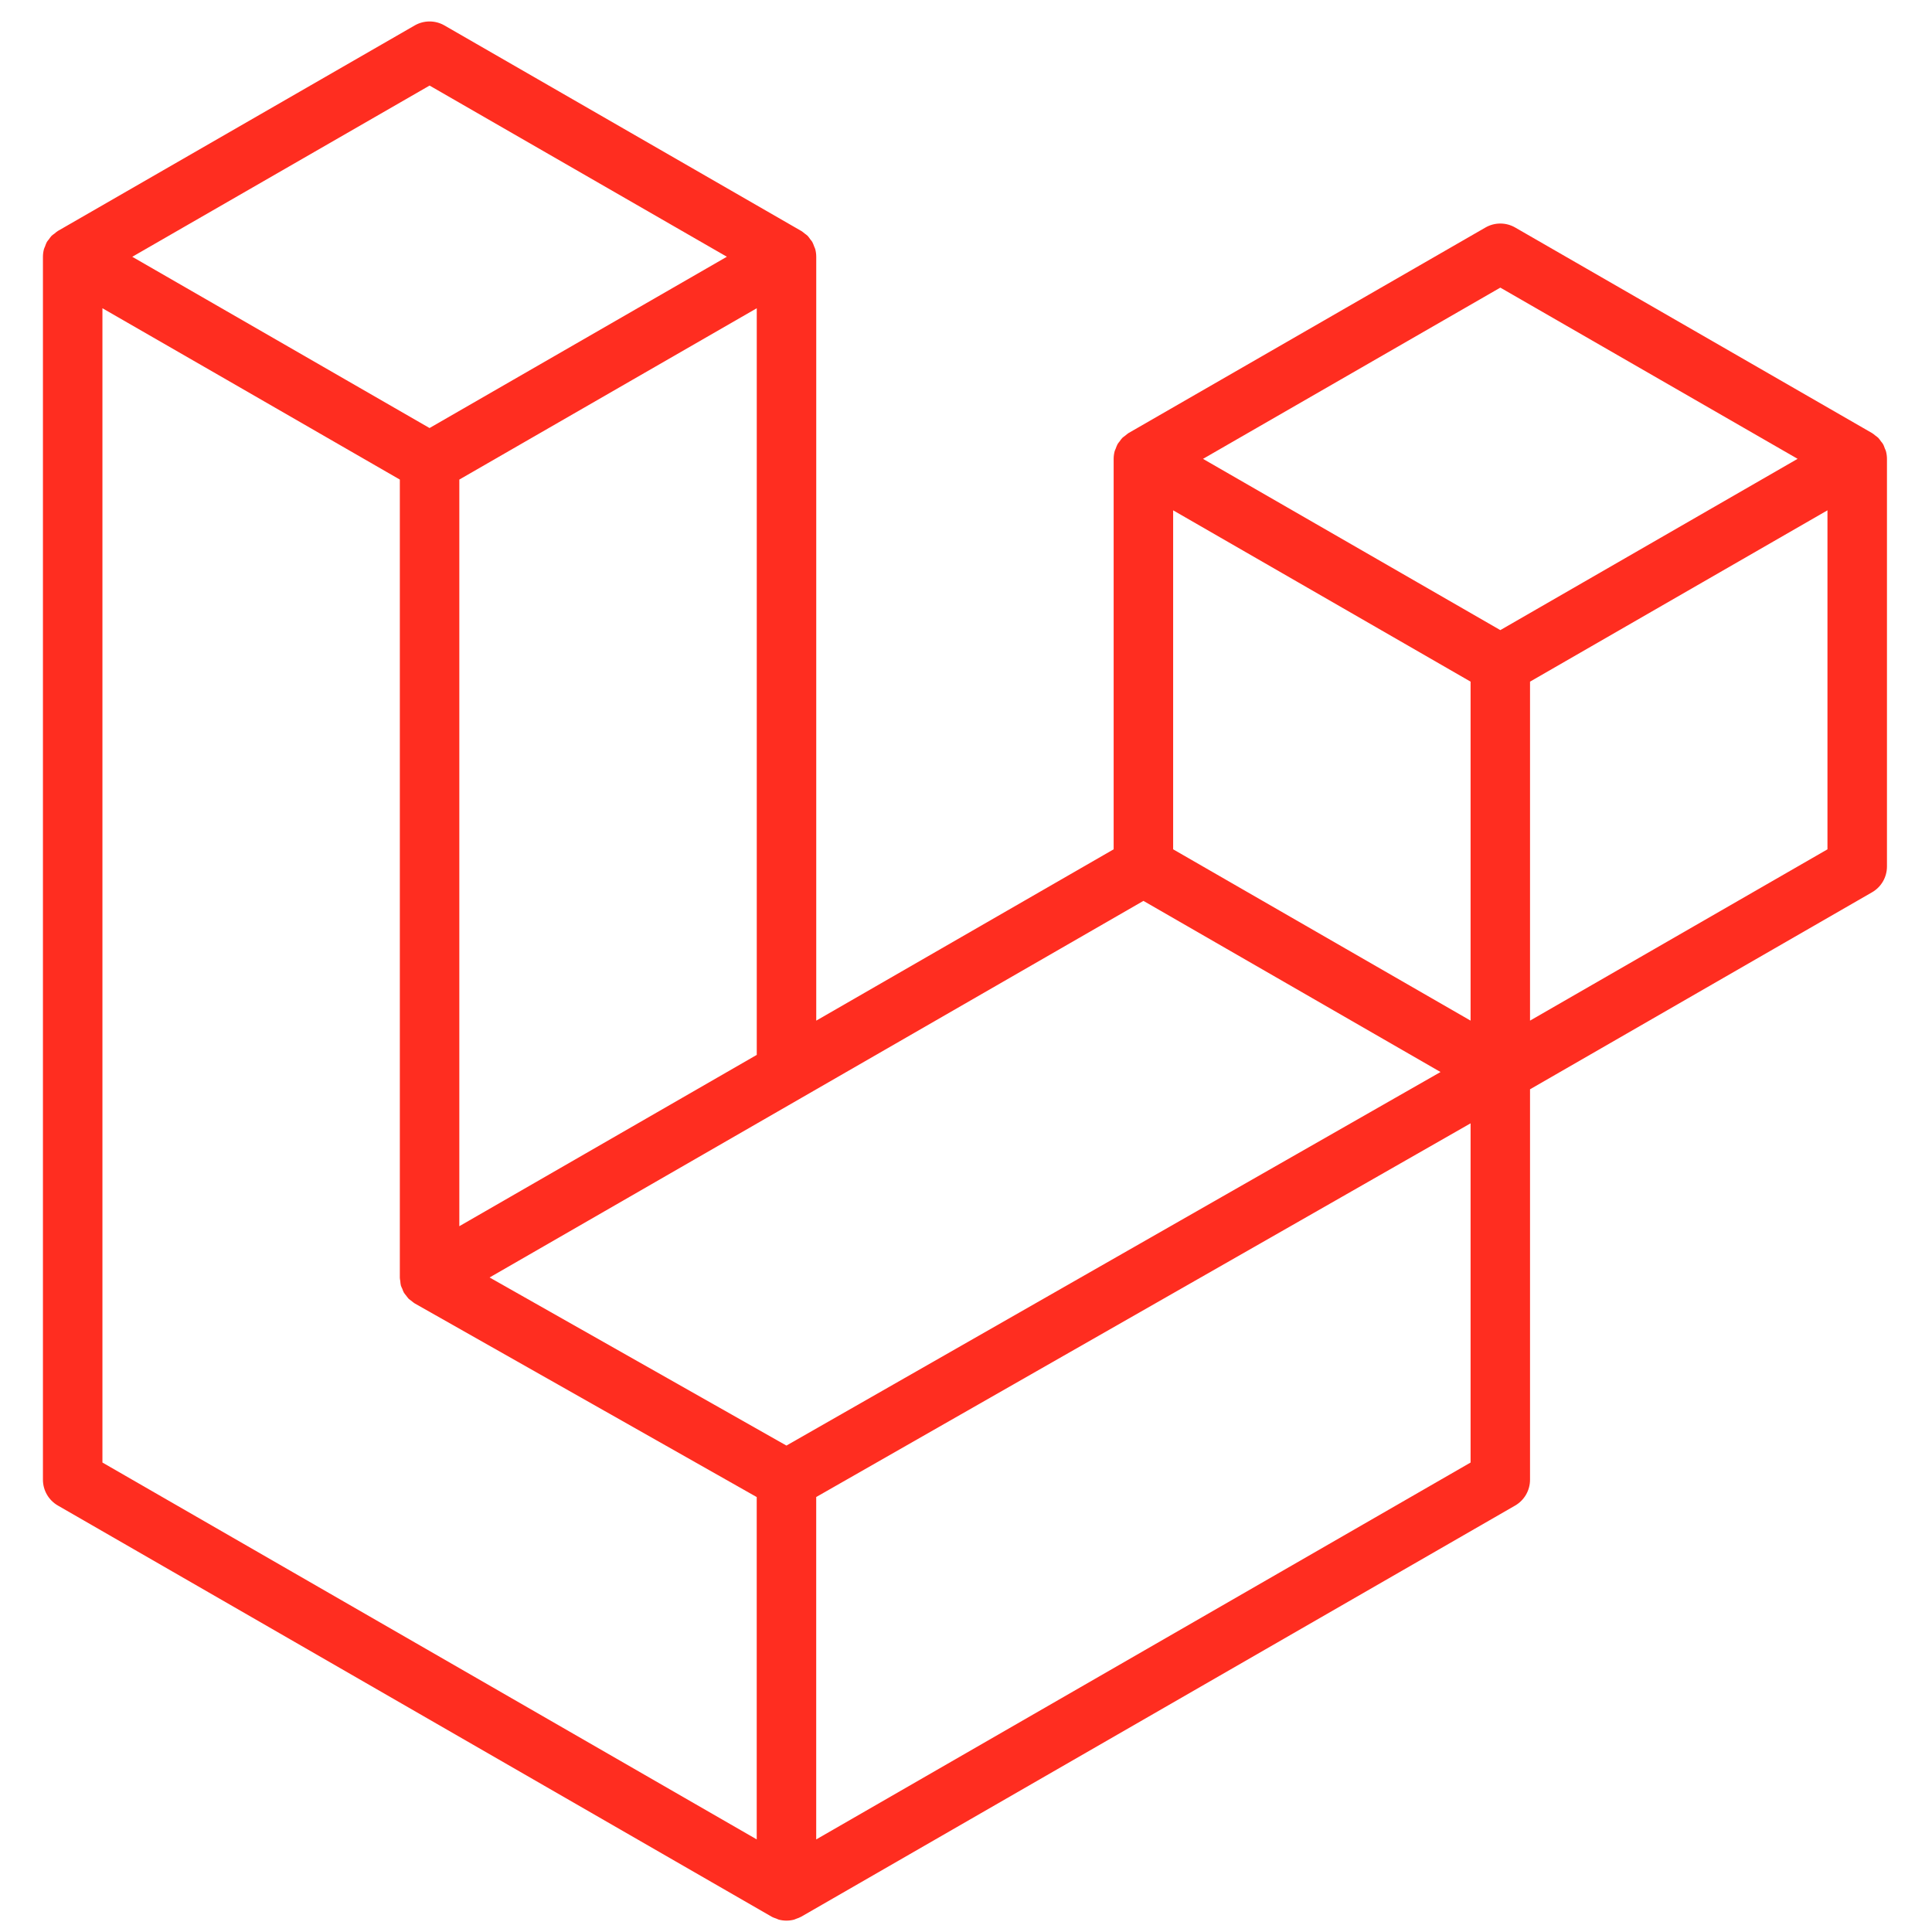
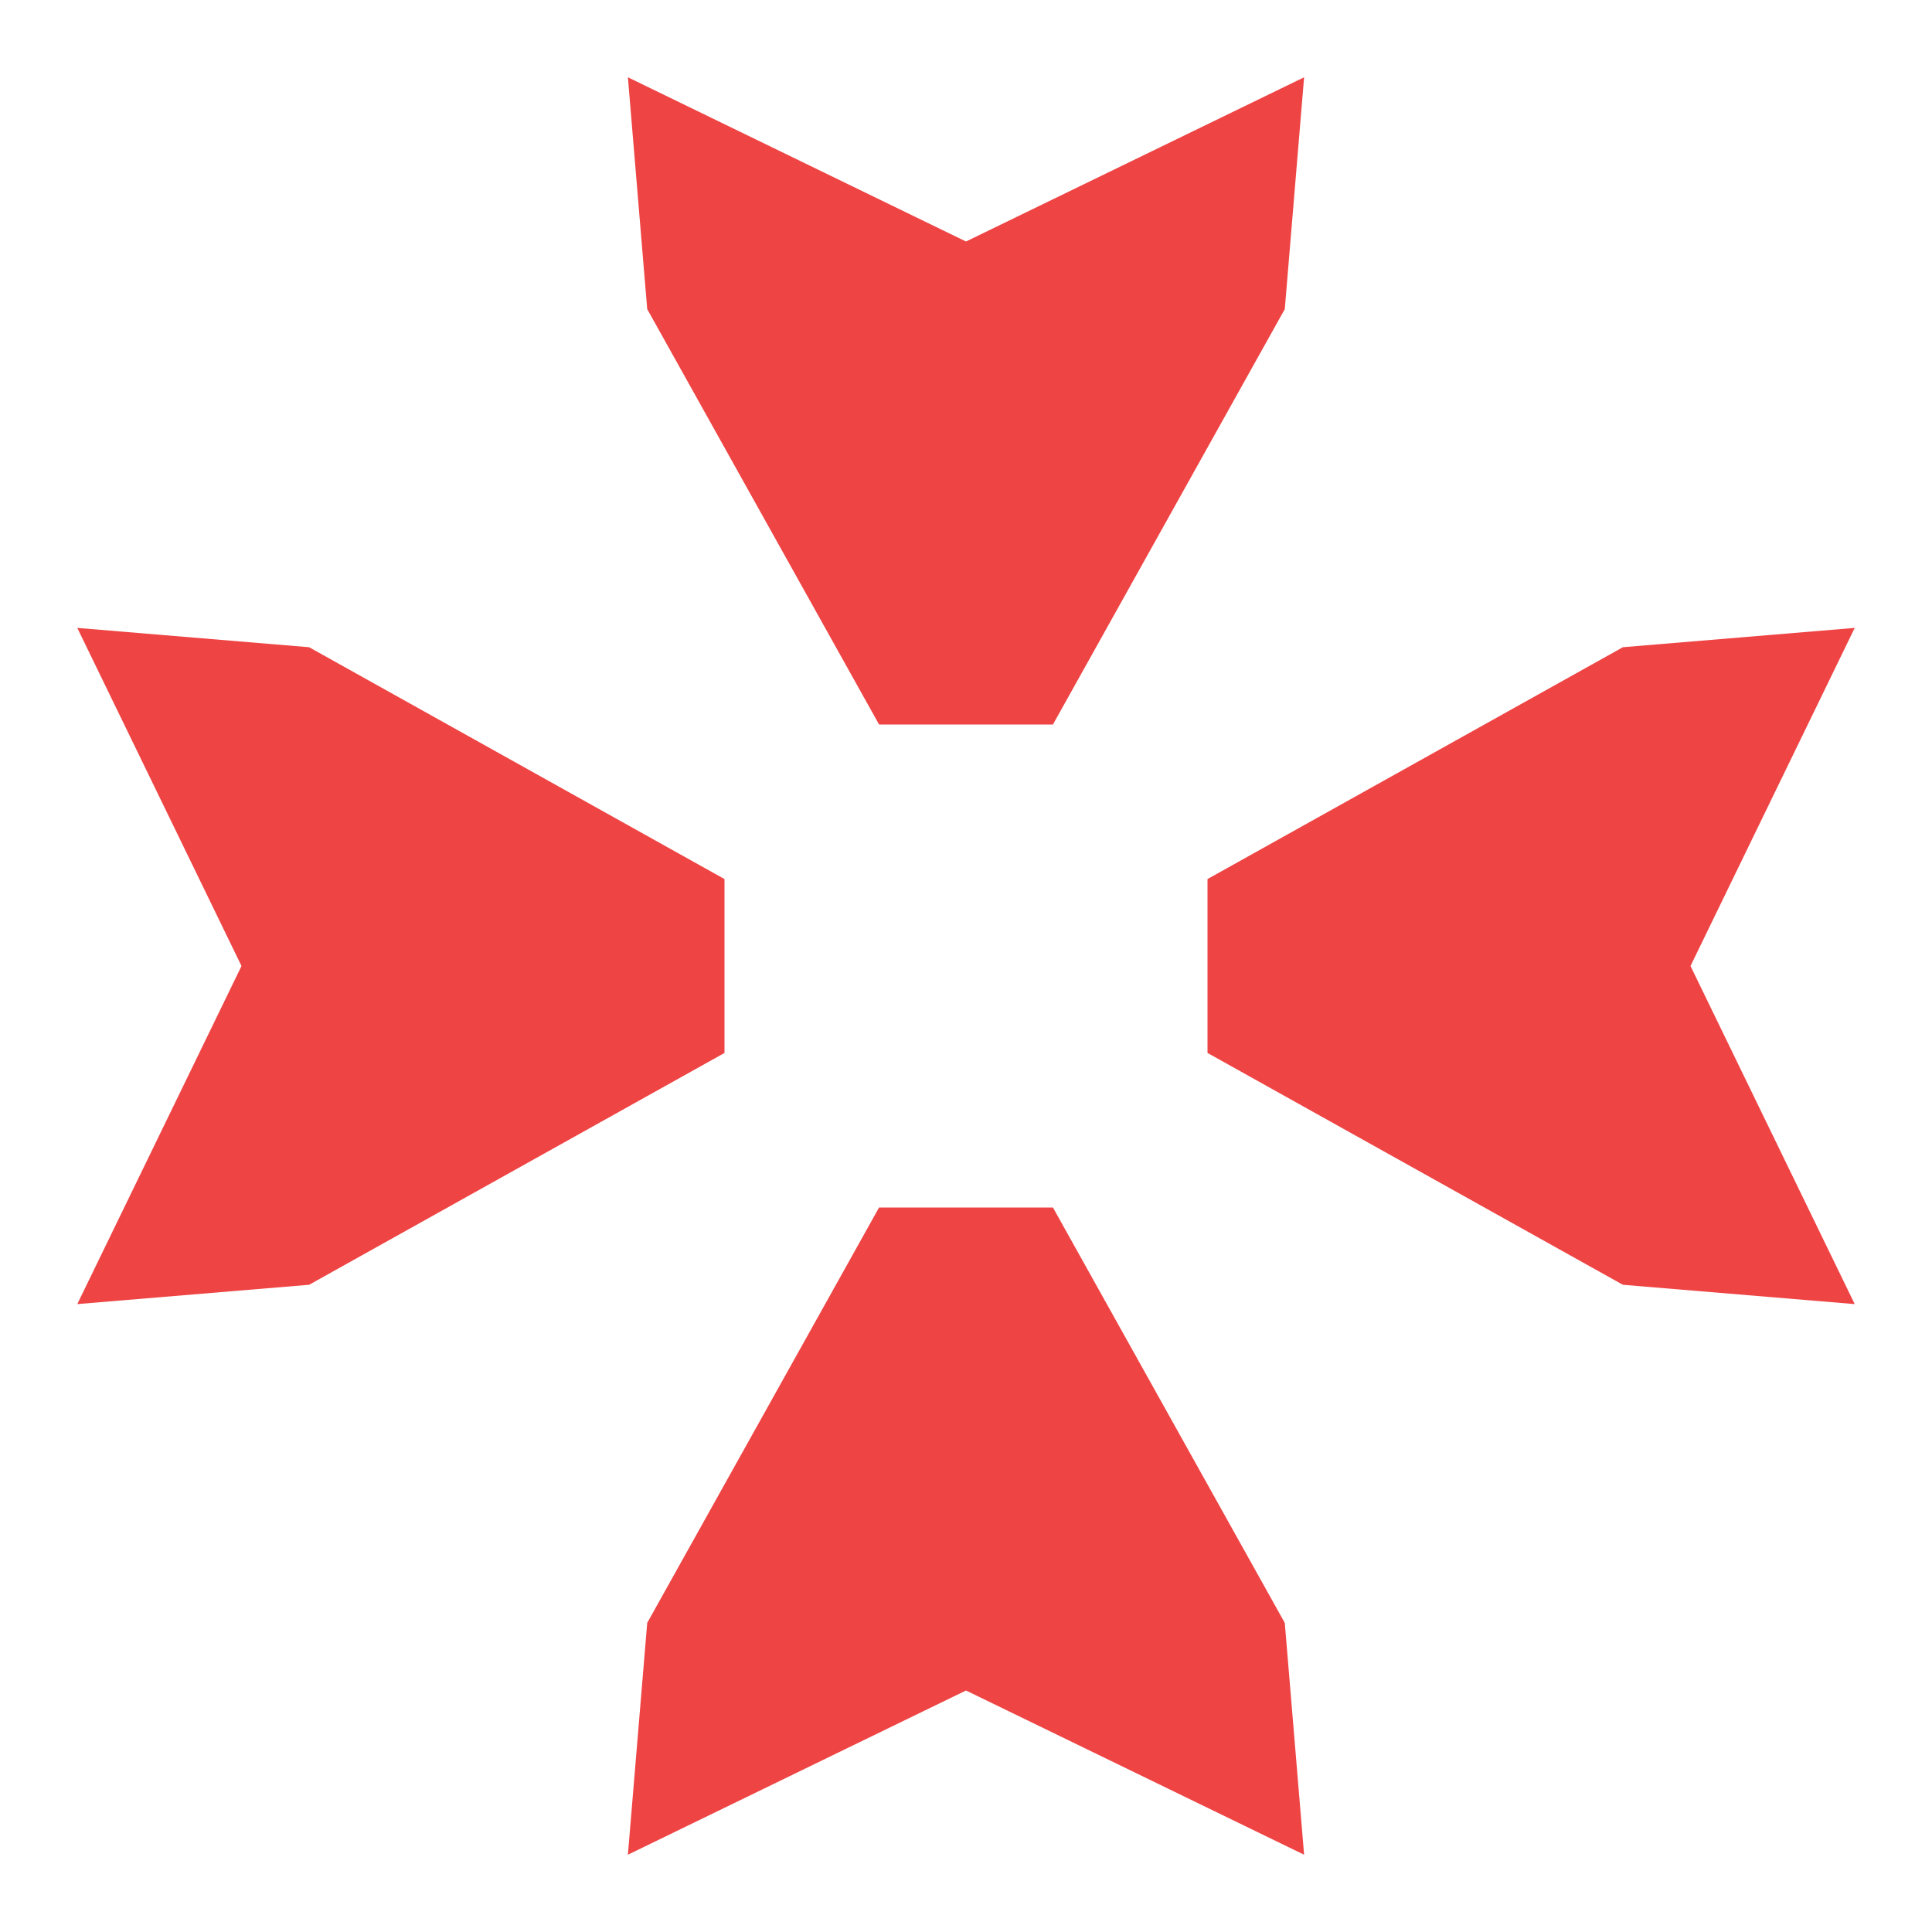
- <svg xmlns="http://www.w3.org/2000/svg" width="166" height="166" viewBox="0 0 166 166" fill="none">
-   <path fill-rule="evenodd" clip-rule="evenodd" d="M162.041 38.759C162.099 38.977 162.129 39.201 162.13 39.426V74.452C162.13 74.902 162.011 75.344 161.786 75.733C161.561 76.122 161.237 76.444 160.847 76.668L131.462 93.594V127.141C131.462 128.054 130.977 128.897 130.186 129.357L68.847 164.683C68.707 164.763 68.554 164.814 68.401 164.868C68.343 164.887 68.289 164.922 68.228 164.938C67.8 165.051 67.349 165.051 66.92 164.938C66.85 164.919 66.786 164.881 66.719 164.855C66.579 164.804 66.432 164.76 66.298 164.683L4.972 129.357C4.583 129.133 4.259 128.81 4.034 128.421C3.808 128.032 3.69 127.591 3.689 127.141L3.689 22.063C3.689 21.834 3.721 21.61 3.779 21.393C3.798 21.32 3.843 21.253 3.868 21.179C3.916 21.045 3.961 20.908 4.031 20.783C4.079 20.7 4.149 20.633 4.206 20.557C4.28 20.454 4.347 20.349 4.433 20.26C4.506 20.186 4.602 20.132 4.685 20.068C4.778 19.992 4.861 19.909 4.966 19.848L35.633 2.185C36.022 1.961 36.462 1.844 36.91 1.844C37.358 1.844 37.798 1.961 38.186 2.185L68.851 19.848H68.857C68.959 19.912 69.045 19.992 69.138 20.065C69.221 20.129 69.313 20.186 69.387 20.257C69.476 20.349 69.54 20.454 69.616 20.557C69.671 20.633 69.744 20.7 69.789 20.783C69.862 20.911 69.904 21.045 69.955 21.179C69.98 21.253 70.025 21.32 70.044 21.396C70.103 21.614 70.133 21.838 70.133 22.063V87.694L95.686 72.974V39.423C95.686 39.2 95.718 38.973 95.775 38.759C95.798 38.683 95.839 38.615 95.865 38.542C95.916 38.408 95.96 38.271 96.031 38.146C96.079 38.063 96.149 37.996 96.203 37.92C96.279 37.818 96.343 37.712 96.433 37.623C96.506 37.549 96.599 37.495 96.681 37.431C96.777 37.355 96.86 37.272 96.962 37.211L127.633 19.548C128.021 19.324 128.461 19.206 128.91 19.206C129.358 19.206 129.798 19.324 130.186 19.548L160.85 37.211C160.959 37.275 161.042 37.355 161.137 37.428C161.217 37.492 161.31 37.549 161.383 37.62C161.473 37.712 161.536 37.818 161.613 37.92C161.67 37.996 161.741 38.063 161.785 38.146C161.859 38.271 161.9 38.408 161.951 38.542C161.98 38.615 162.021 38.683 162.041 38.759ZM157.018 72.974V43.848L146.287 50.028L131.462 58.568V87.694L157.021 72.974H157.018ZM126.354 125.663V96.518L111.771 104.85L70.13 128.626V158.046L126.354 125.663ZM8.801 26.485V125.663L65.018 158.043V128.629L35.649 112L35.64 111.994L35.627 111.988C35.528 111.93 35.445 111.847 35.353 111.777C35.273 111.713 35.18 111.662 35.11 111.592L35.104 111.582C35.021 111.502 34.963 111.403 34.893 111.314C34.829 111.228 34.753 111.154 34.702 111.065L34.699 111.055C34.641 110.96 34.606 110.845 34.565 110.736C34.523 110.64 34.469 110.551 34.443 110.449C34.411 110.328 34.405 110.197 34.392 110.072C34.379 109.976 34.354 109.881 34.354 109.785V109.778V41.205L19.532 32.662L8.801 26.485ZM36.913 7.35L11.364 22.063L36.907 36.777L62.453 22.06L36.907 7.35H36.913ZM50.2 99.174L65.022 90.637V26.485L54.291 32.665L39.466 41.205V105.357L50.2 99.174ZM128.91 24.713L103.363 39.426L128.91 54.14L154.453 39.423L128.91 24.713ZM126.354 58.568L111.529 50.028L100.798 43.848V72.974L115.619 81.511L126.354 87.694V58.568ZM67.571 124.205L105.042 102.803L123.772 92.109L98.245 77.405L68.854 94.334L42.066 109.762L67.571 124.205Z" fill="#FF2D20" />
+ <svg xmlns="http://www.w3.org/2000/svg" width="200" height="200" viewBox="-100 -100 200 200">
+   <g fill="#EF4444">
+     <g transform="rotate(0)">
+       <polygon points="-9,-25 -33,-68 -35,-92 0,-75 35,-92 33,-68 9,-25" />
+     </g>
+     <g transform="rotate(90)">
+       <polygon points="-9,-25 -33,-68 -35,-92 0,-75 35,-92 33,-68 9,-25" />
+     </g>
+     <g transform="rotate(180)">
+       <polygon points="-9,-25 -33,-68 -35,-92 0,-75 35,-92 33,-68 9,-25" />
+     </g>
+     <g transform="rotate(270)">
+       <polygon points="-9,-25 -33,-68 -35,-92 0,-75 35,-92 33,-68 9,-25" />
+     </g>
+   </g>
</svg>
